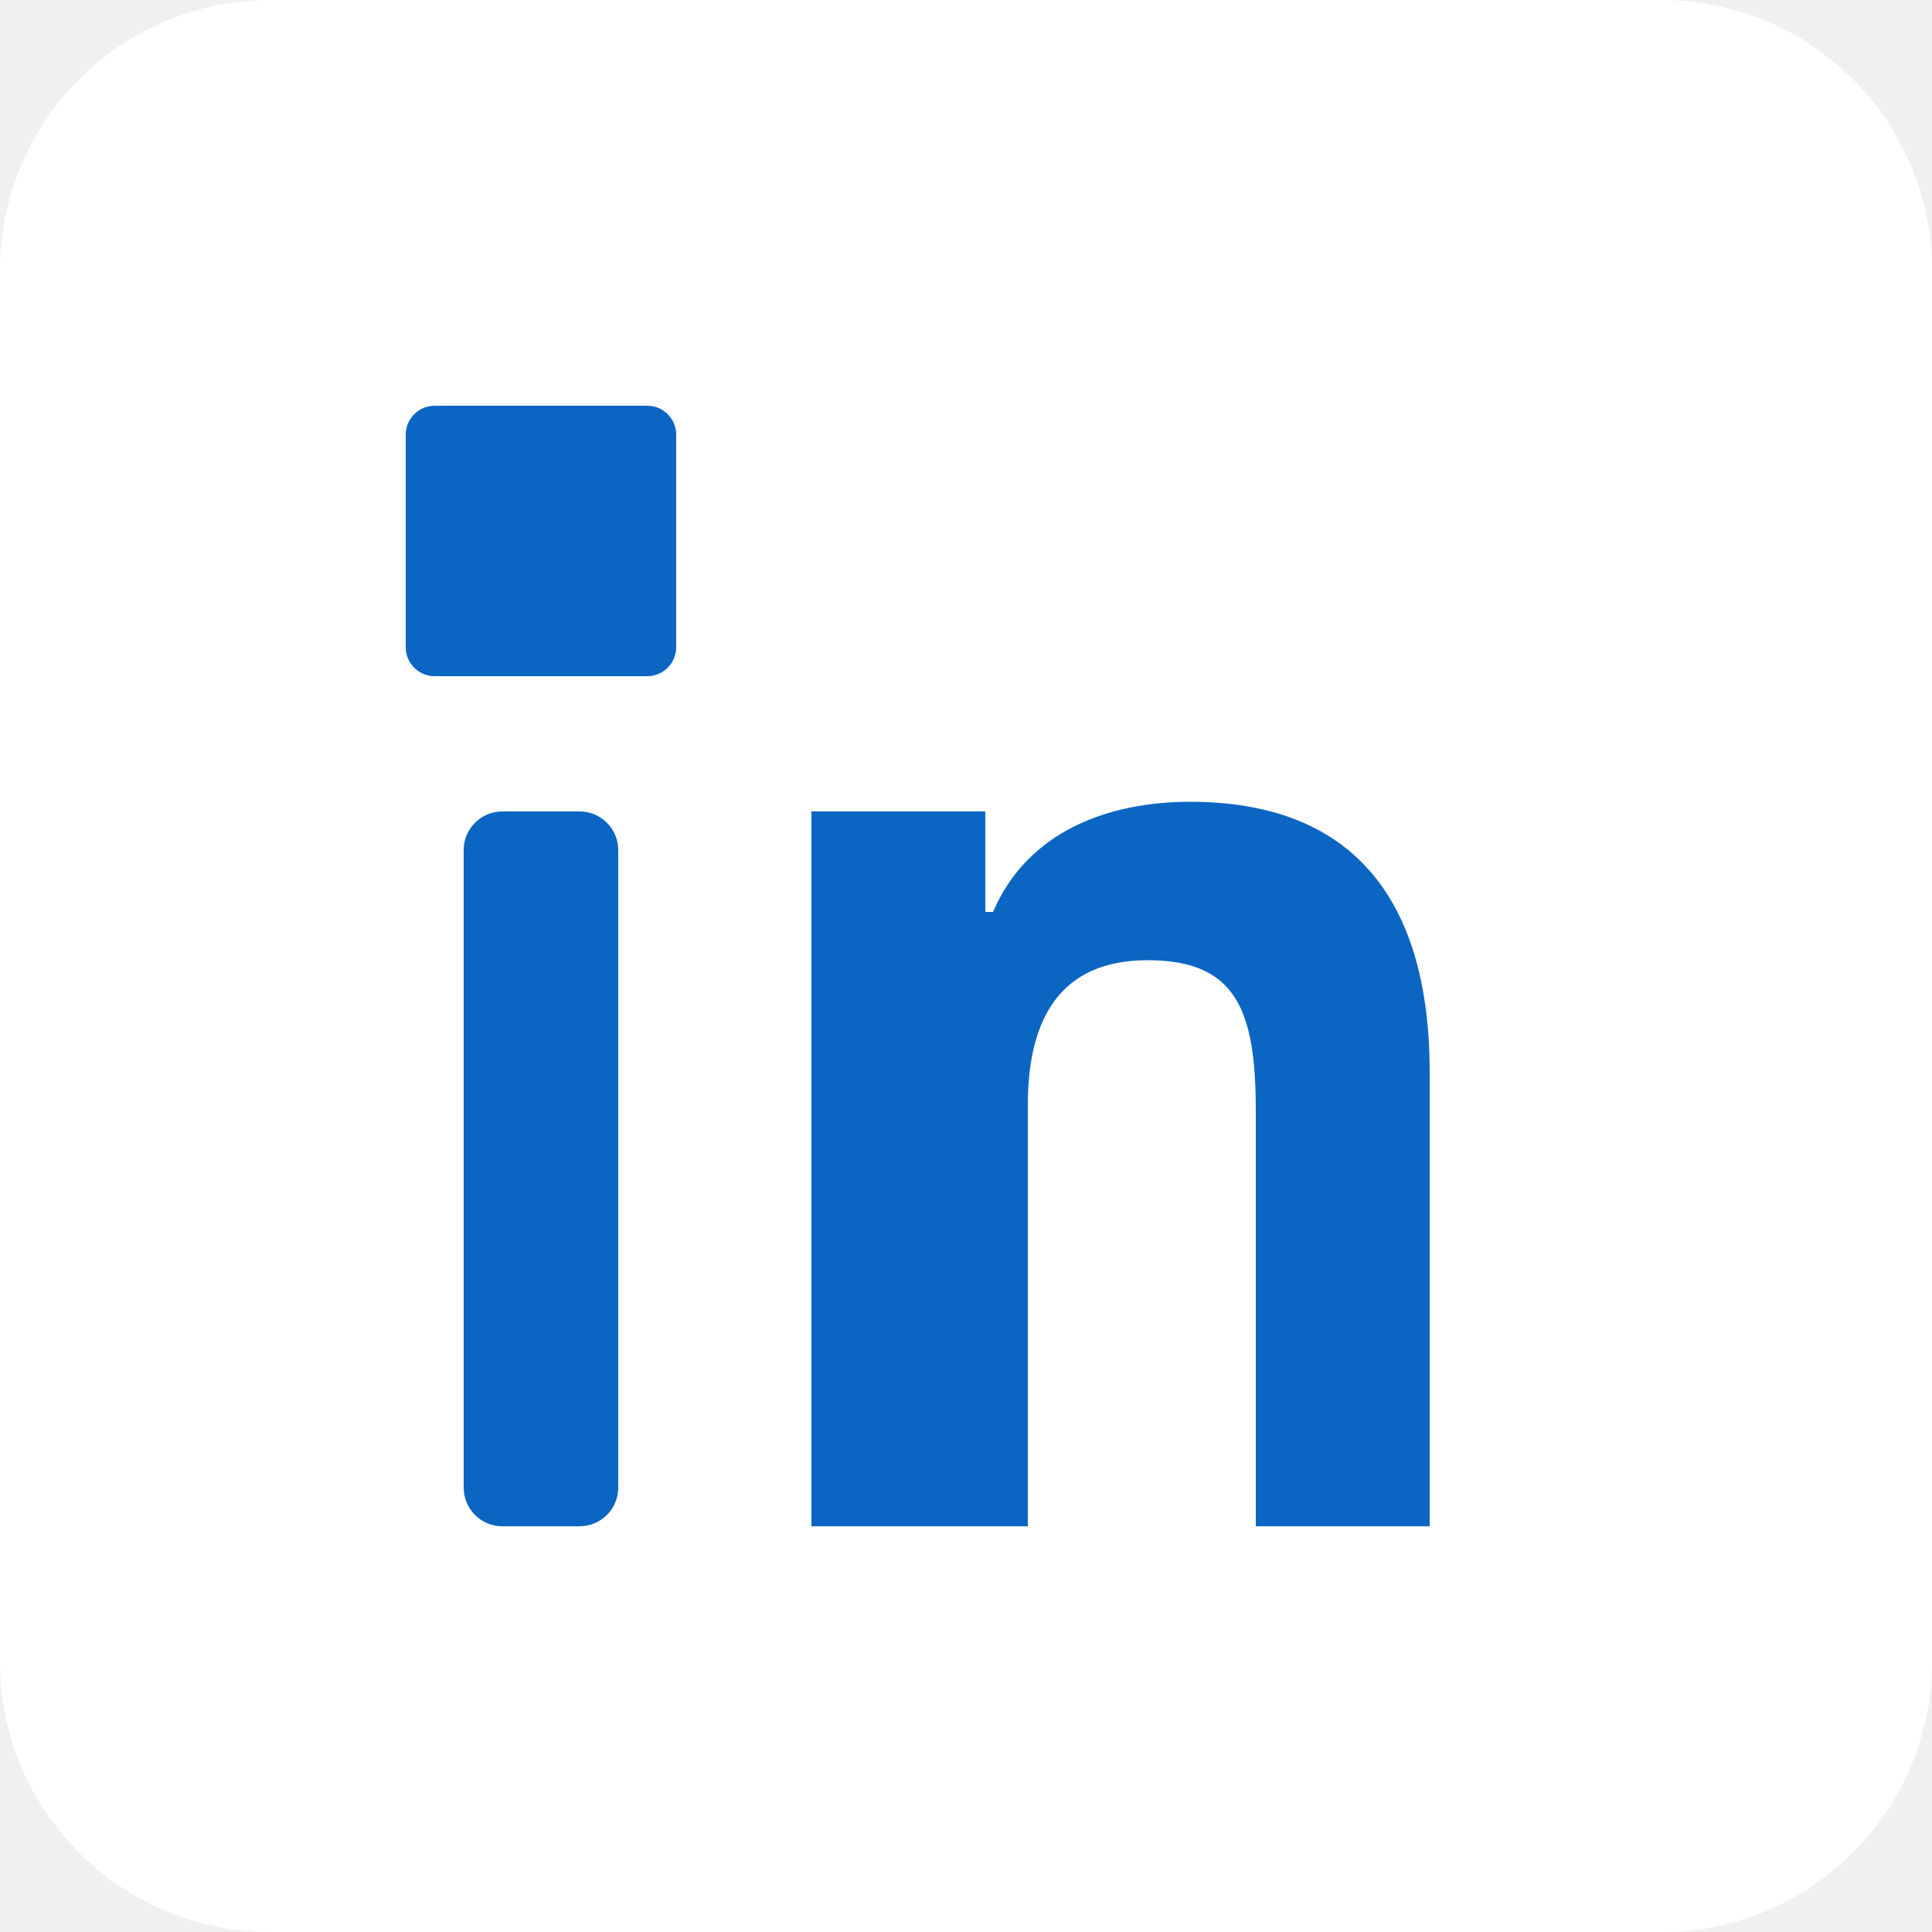
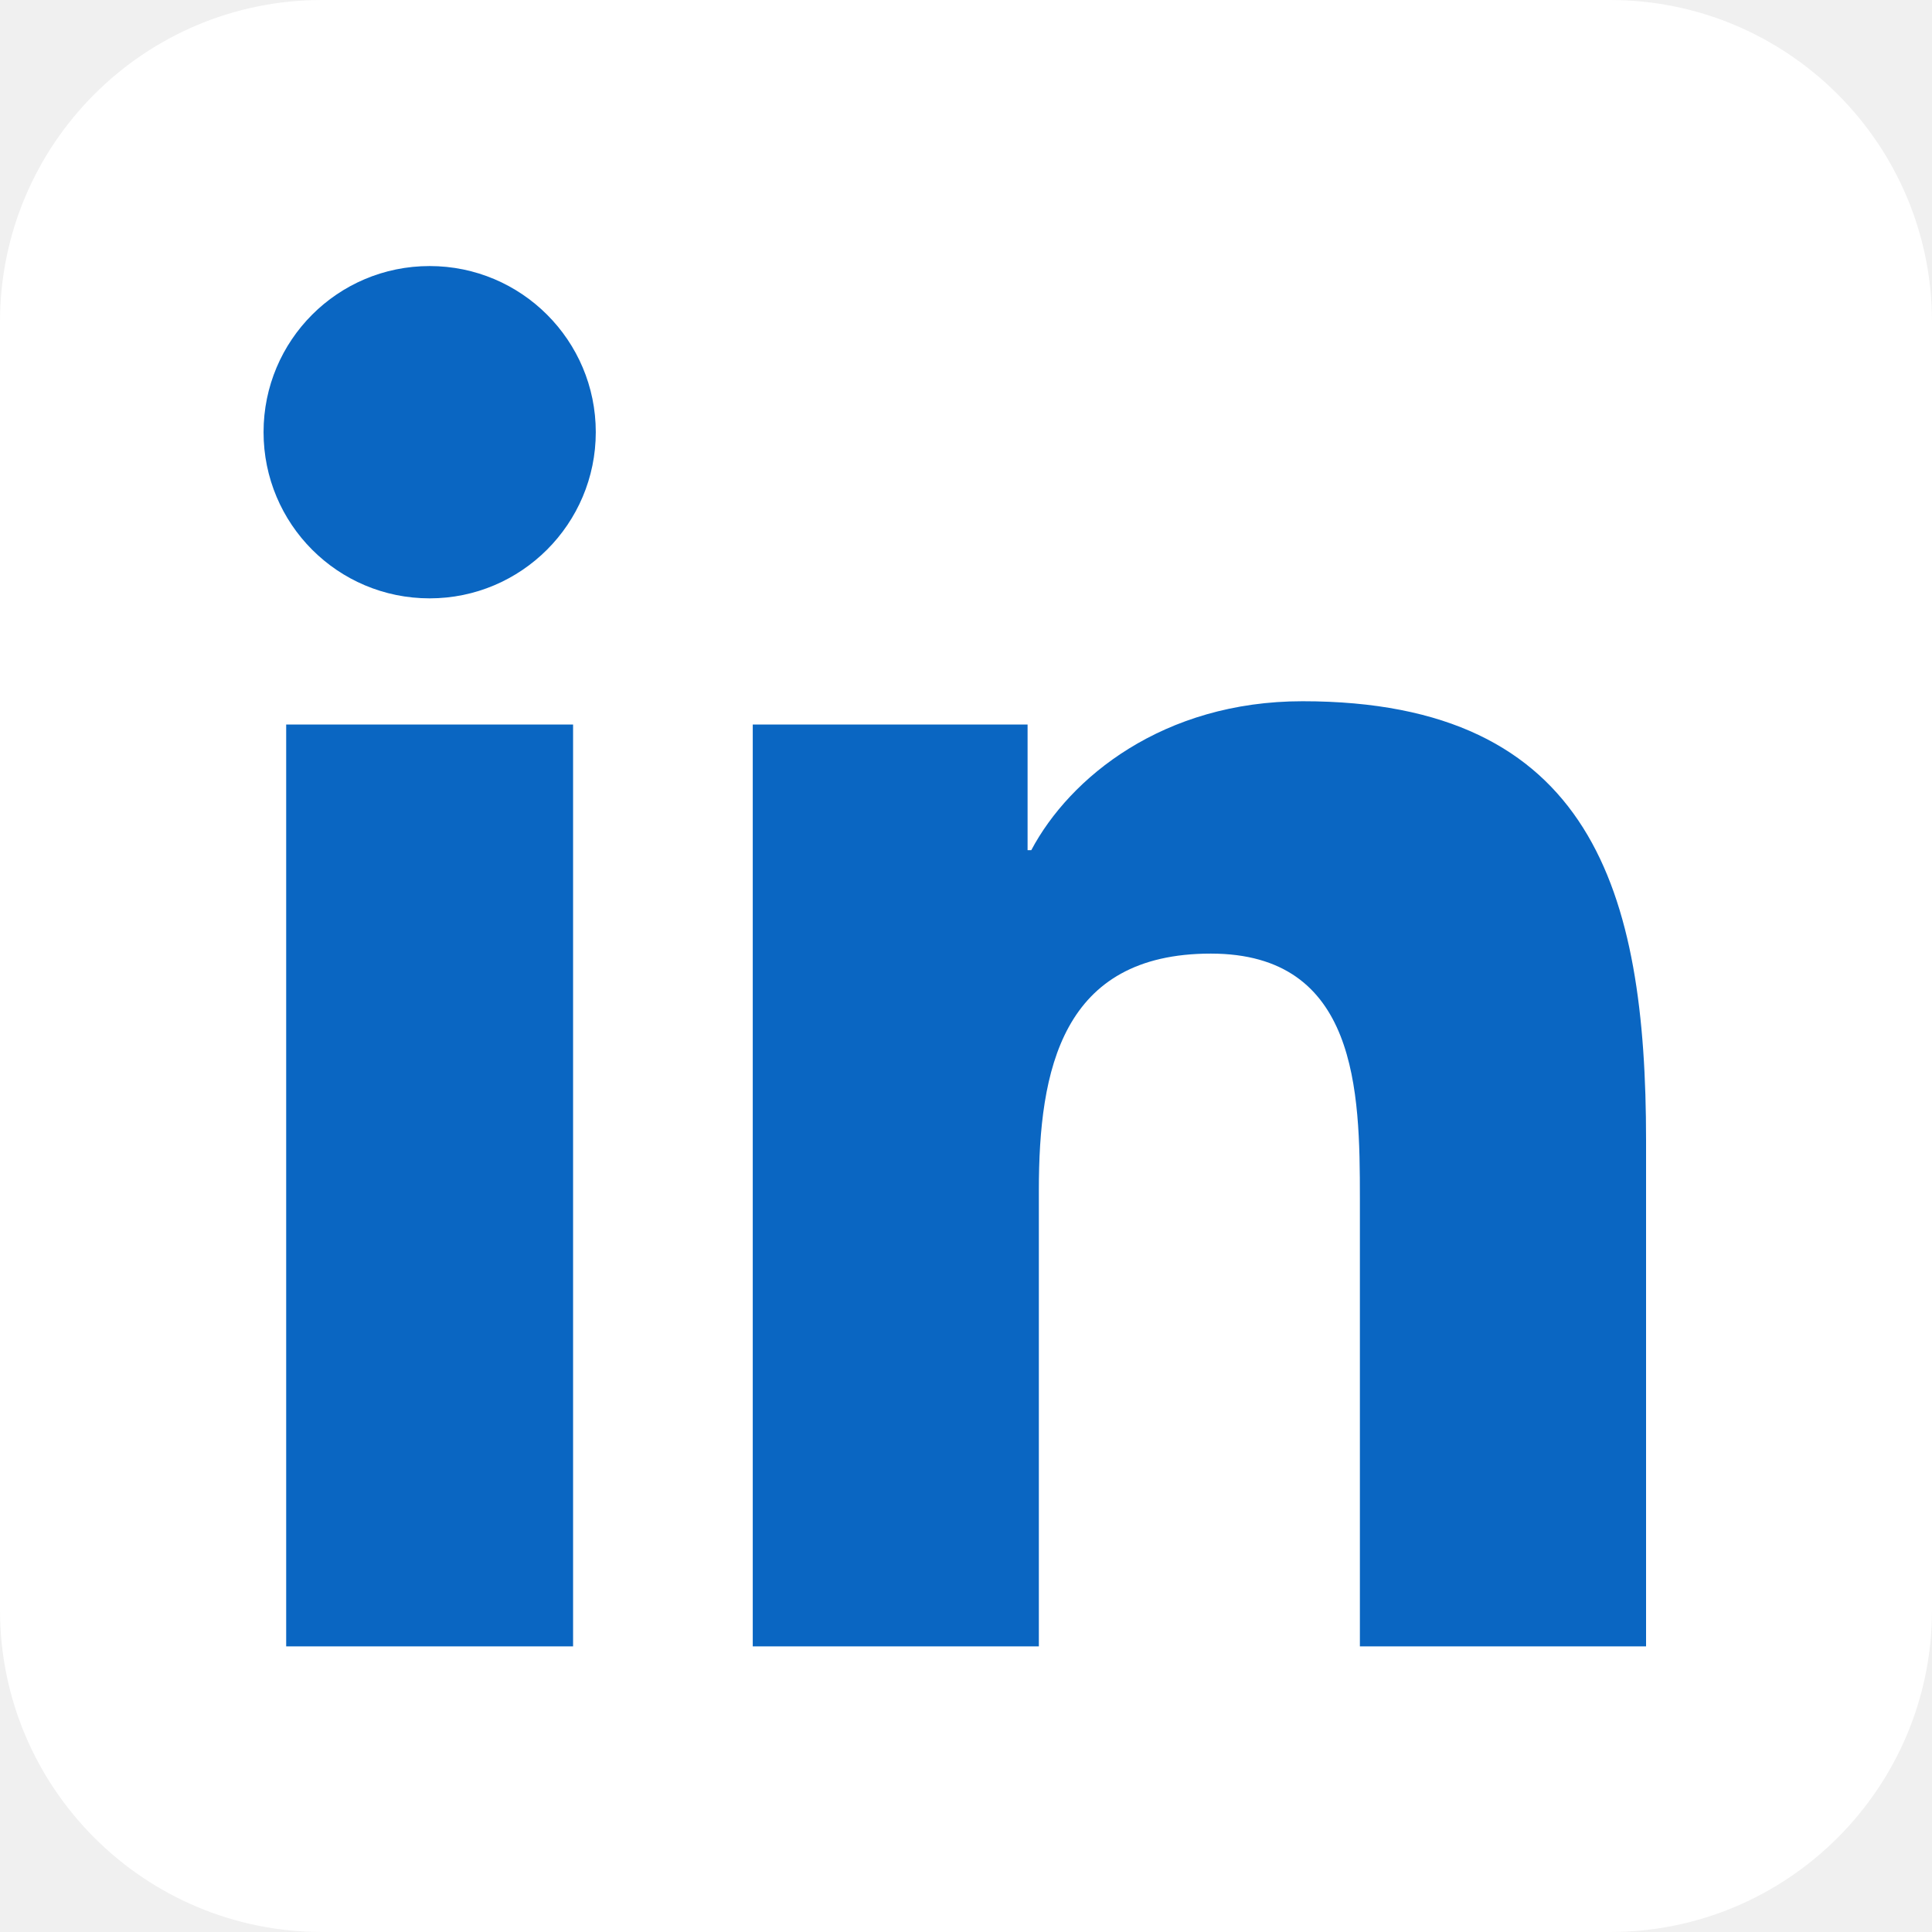
- <svg xmlns="http://www.w3.org/2000/svg" viewBox="0 0 100 100">
-   <rect width="100" height="100" rx="14" fill="#ffffff" />
-   <g fill="#0A66C2">
-     <rect x="21" y="21" width="14" height="14" rx="1.5" />
-     <rect x="24" y="42" width="8" height="37" rx="2" />
-     <path d="M42 79V42h9v5.2h.4c1.8-4.2 6-5.7 10.2-5.7 8.2 0 12.4 4.8 12.4 14v23.5h-9V57.5c0-5.2-1-7.8-5.6-7.8-4.5 0-6.2 3-6.2 7.5V79H42z" />
-   </g>
+ <svg xmlns="http://www.w3.org/2000/svg" viewBox="0 0 24 24">
+   <rect width="24" height="24" rx="4" fill="#ffffff" />
+   <path fill="#0A66C2" d="M20.447 20.452h-3.554v-5.569c0-1.328-.027-3.037-1.852-3.037-1.853 0-2.136 1.445-2.136 2.939v5.667H9.351V9h3.414v1.561h.046c.477-.9 1.637-1.85 3.37-1.85 3.601 0 4.267 2.37 4.267 5.455v6.286zM5.337 7.433c-1.144 0-2.063-.926-2.063-2.065 0-1.138.92-2.063 2.063-2.063 1.14 0 2.064.925 2.064 2.063 0 1.139-.925 2.065-2.064 2.065zm1.782 13.019H3.555V9h3.564v11.452z" />
</svg>
